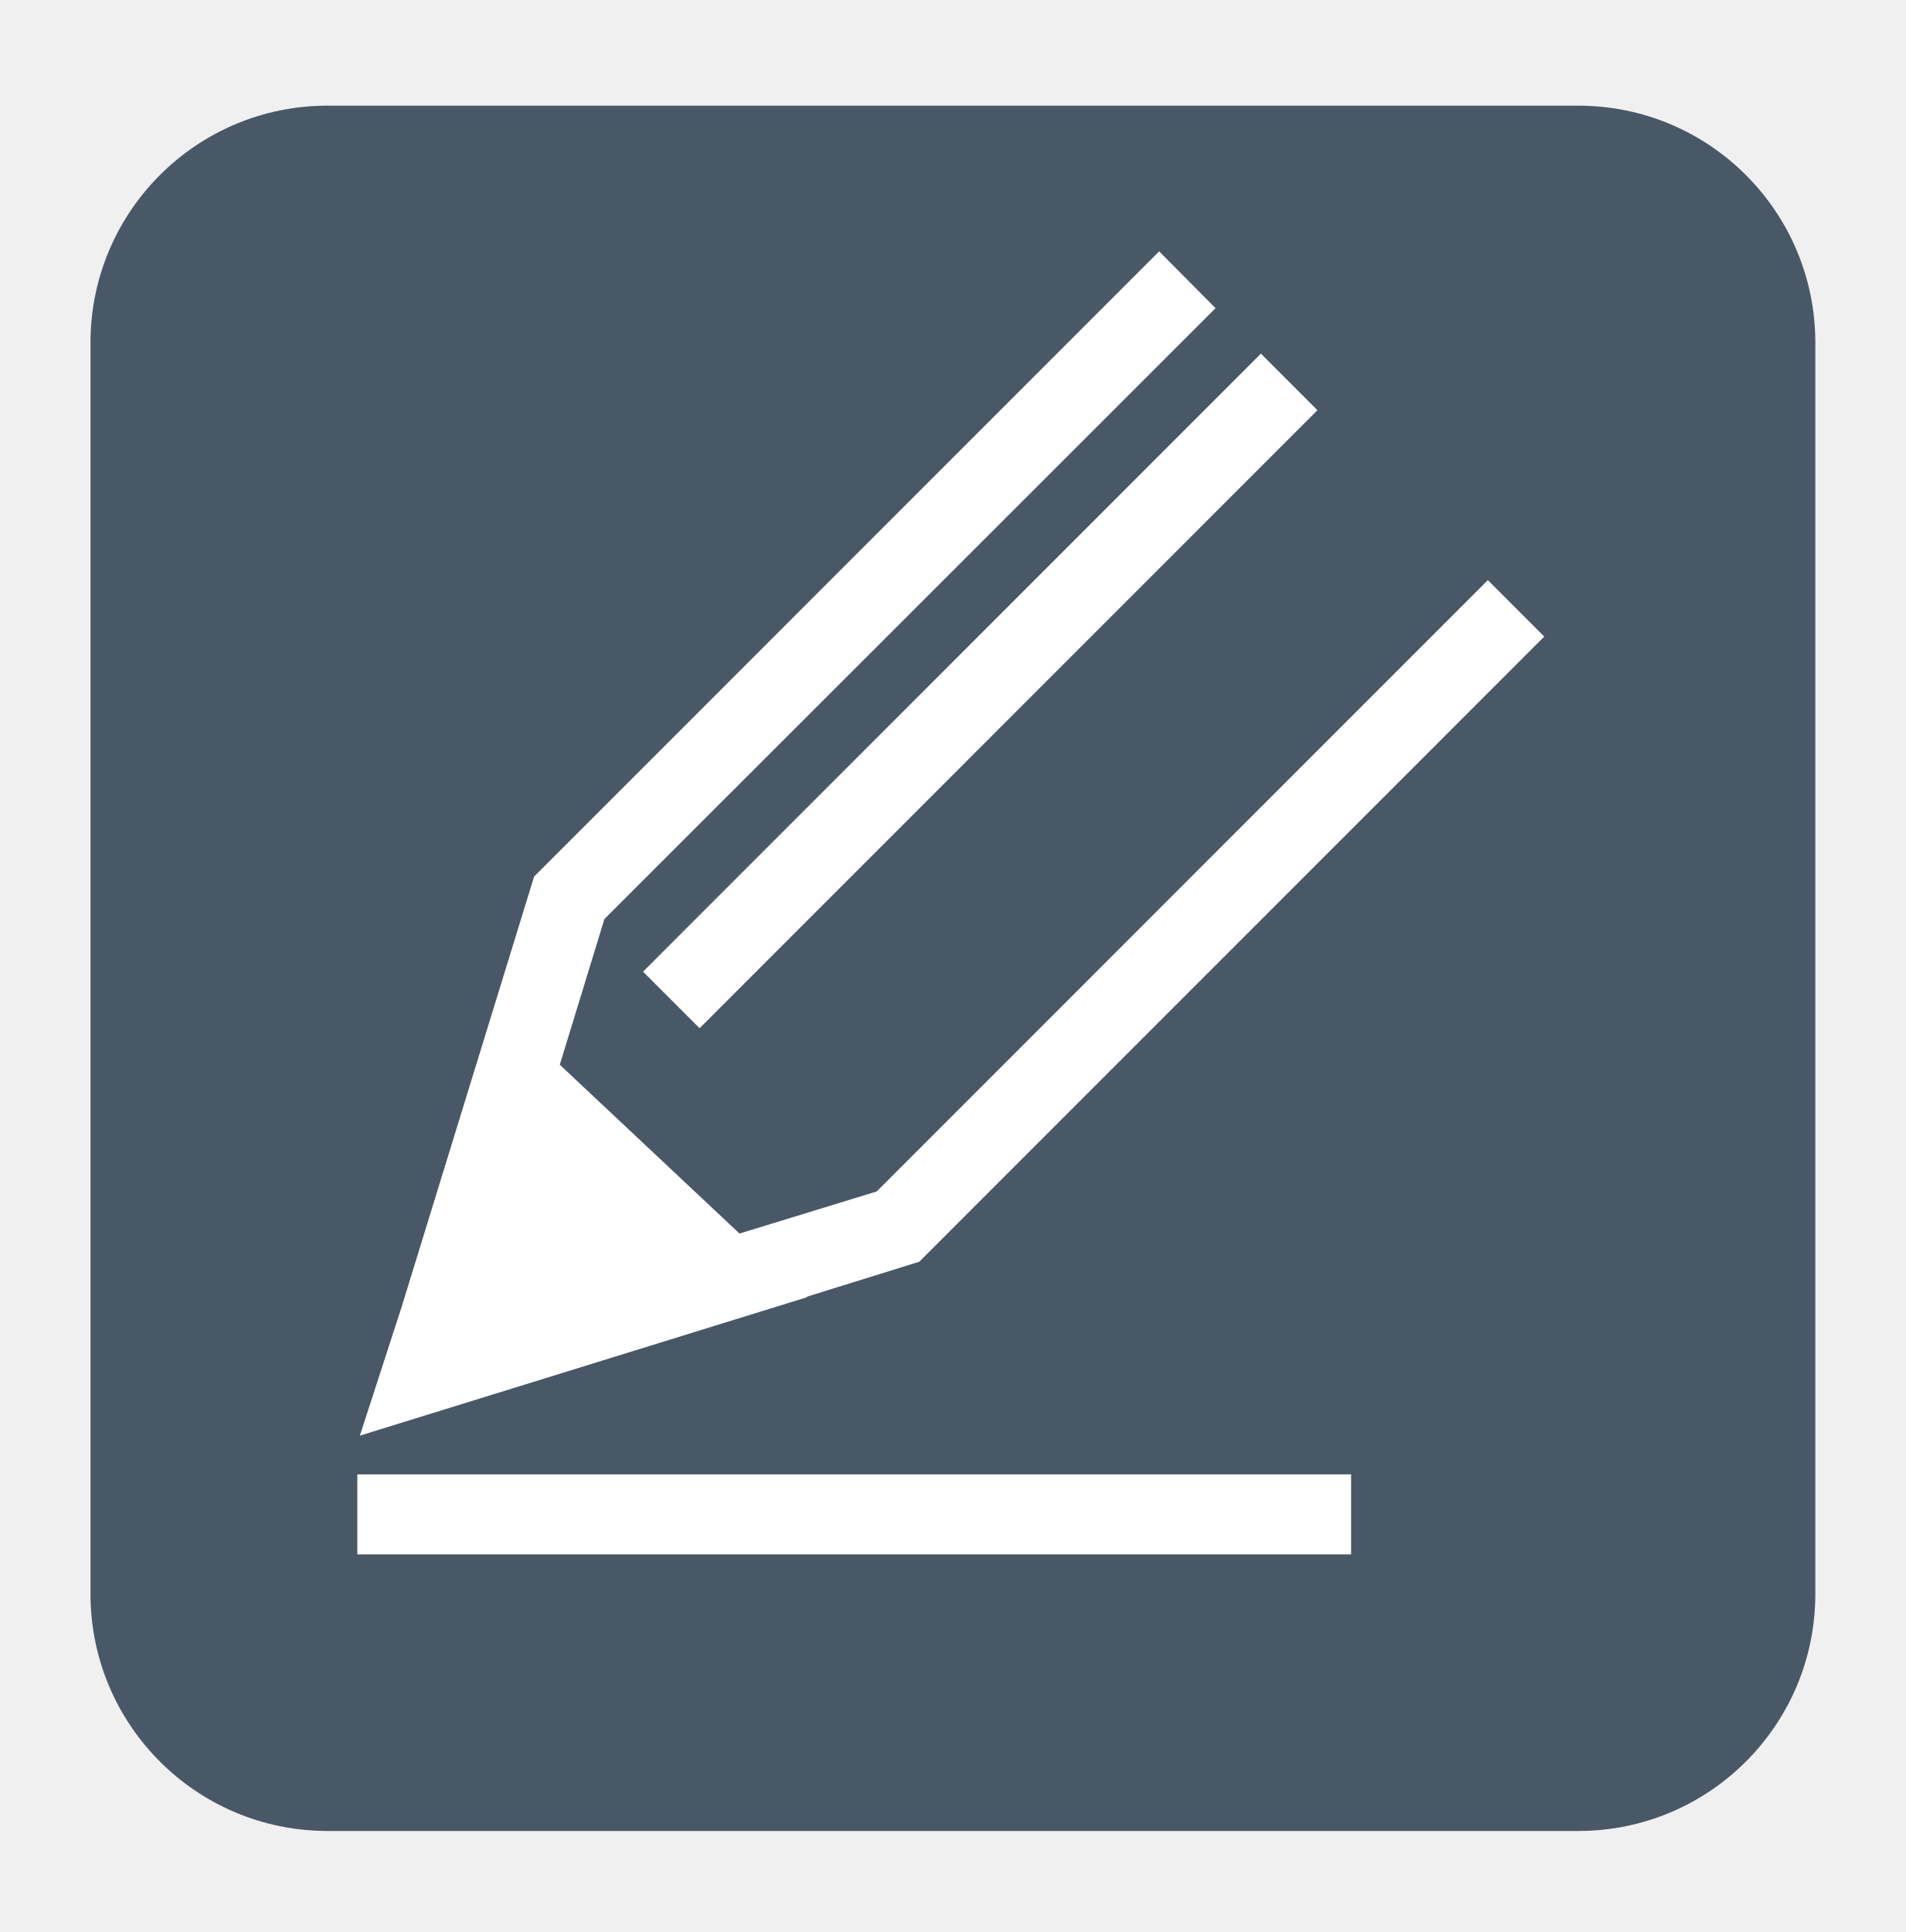
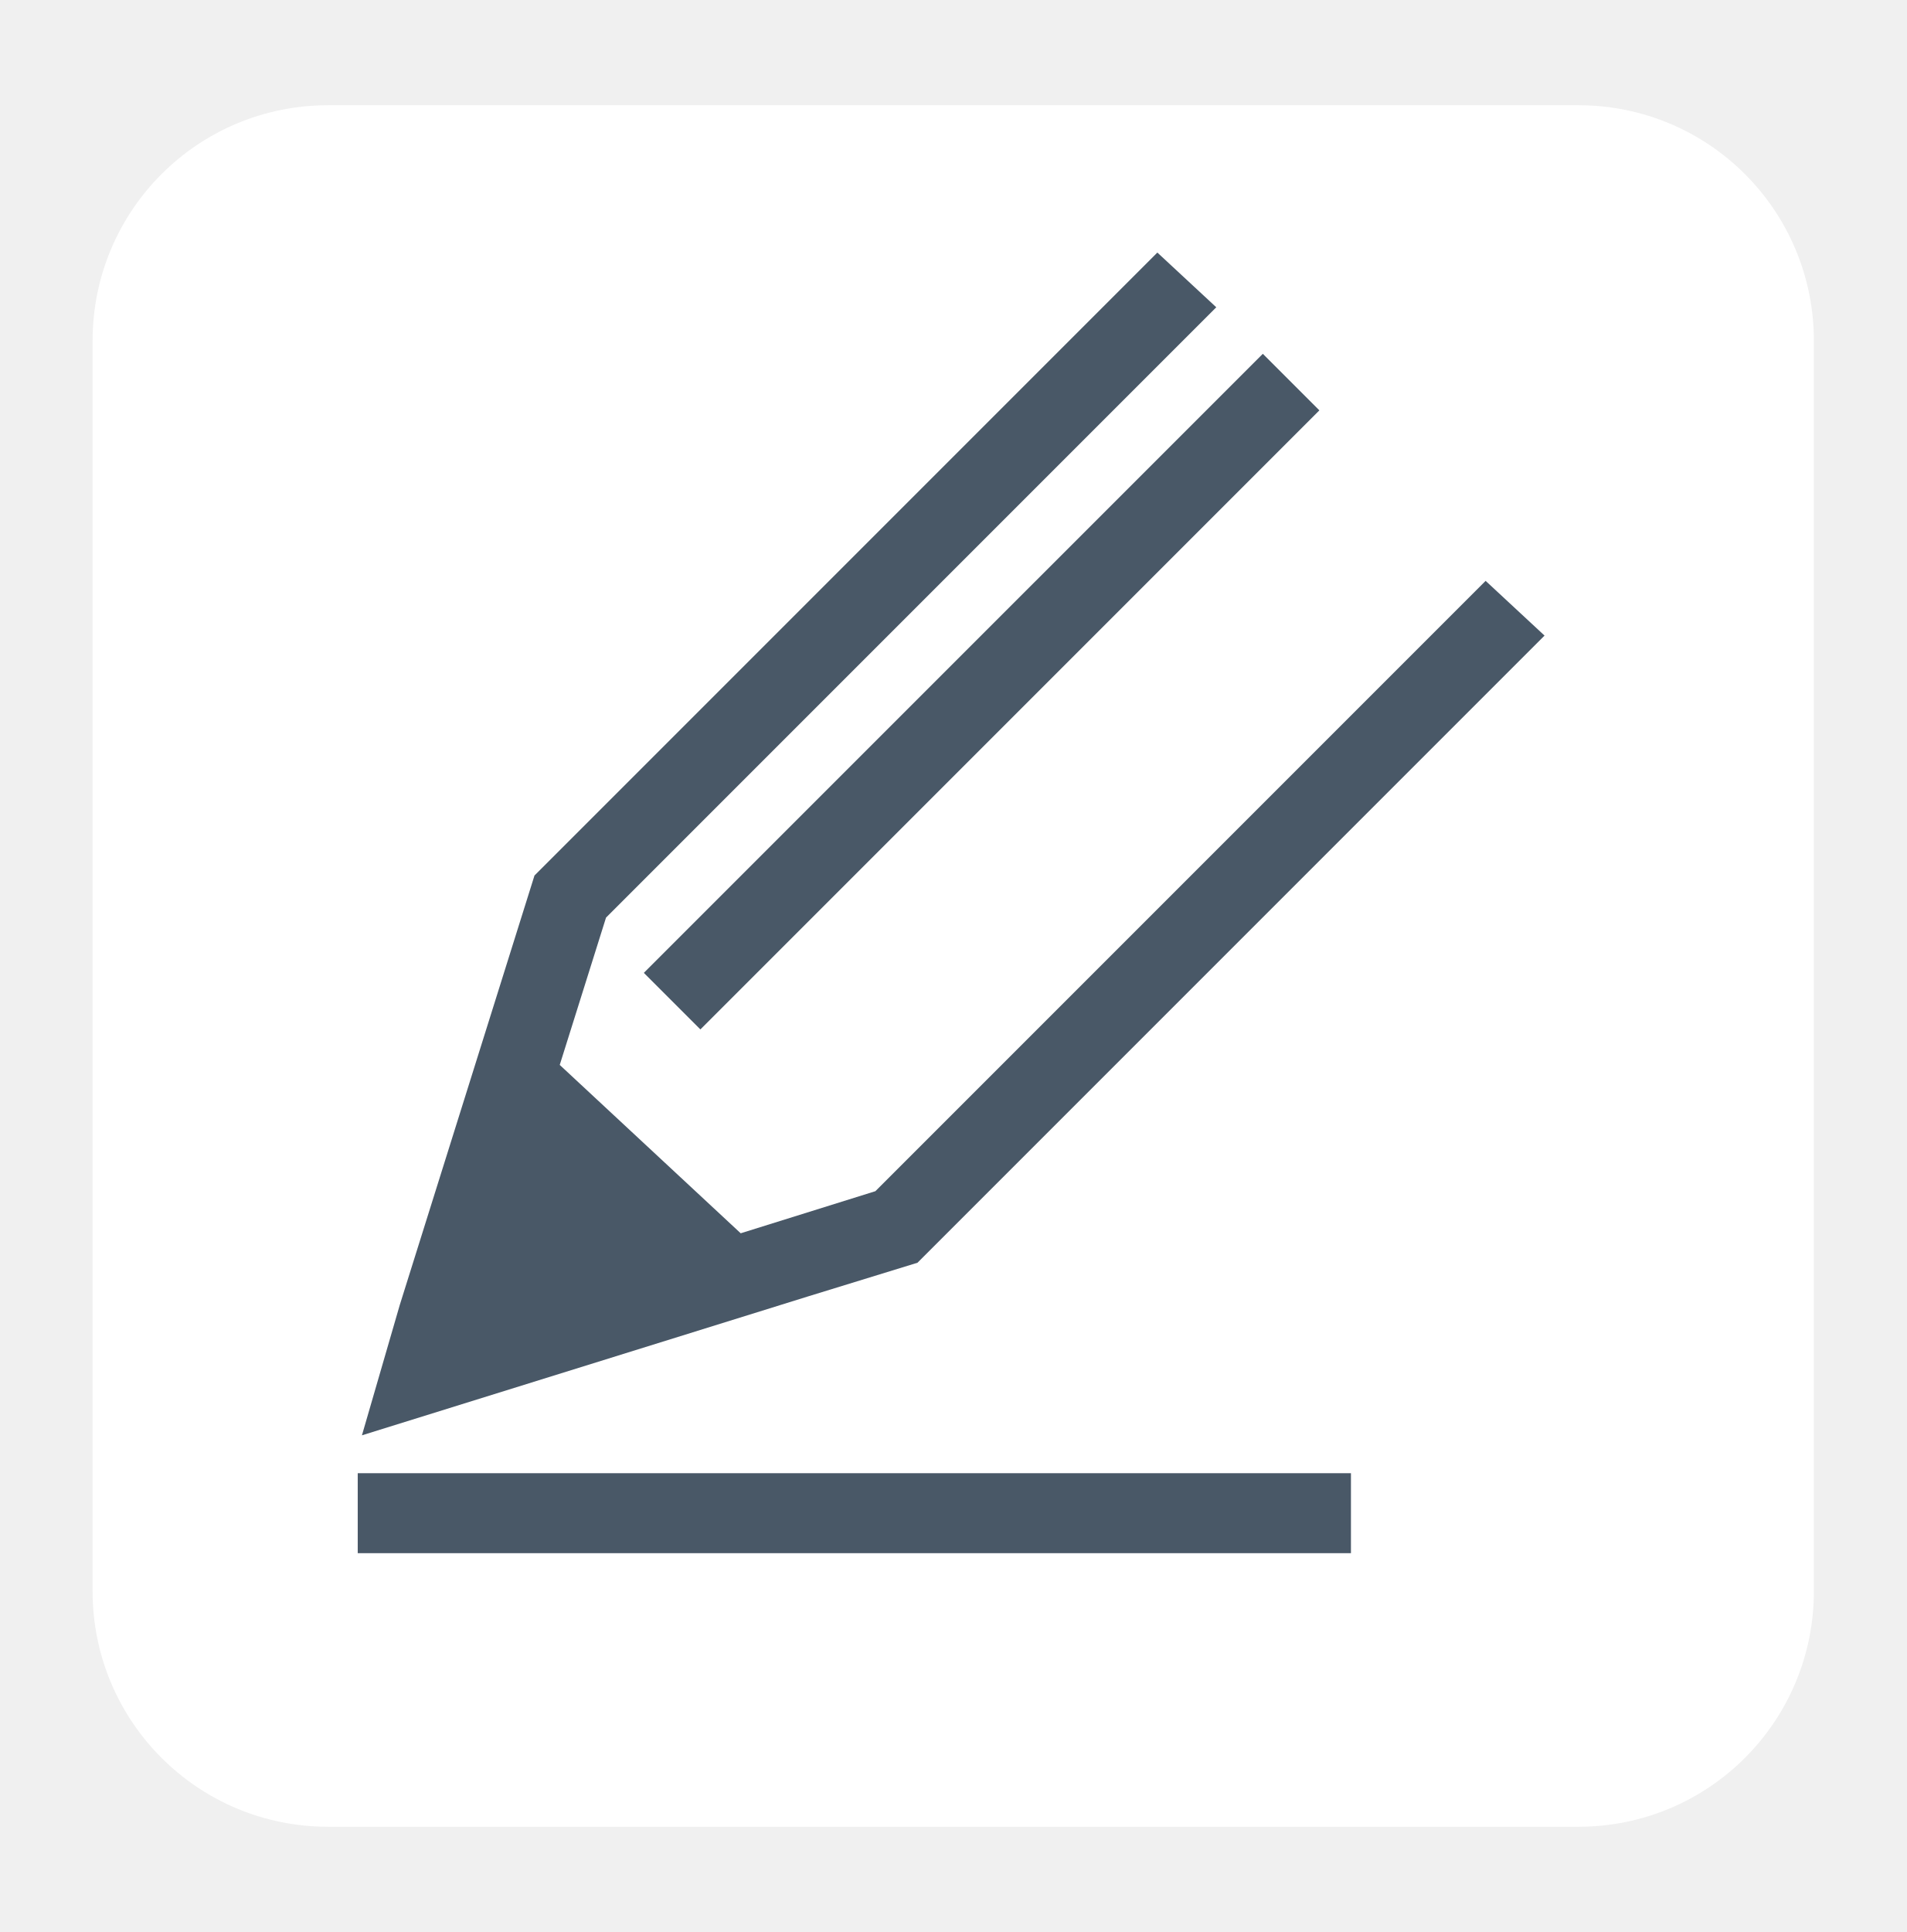
- <svg xmlns="http://www.w3.org/2000/svg" version="1.1" id="Calque_1" x="0px" y="0px" viewBox="0 0 45.28 45.89" style="enable-background:new 0 0 45.28 45.89;" xml:space="preserve">
+ <svg xmlns="http://www.w3.org/2000/svg" version="1.1" id="Calque_1" x="0px" y="0px" viewBox="0 0 45.3 45.9" style="enable-background:new 0 0 45.3 45.9;" xml:space="preserve">
  <style type="text/css">
- 	.st0{fill:#495867;}
- 	.st1{fill:#FFFFFF;}
+ 	.st0{fill:#FFFFFF;}
+ 	.st1{fill:#495867;}
</style>
  <g>
    <g>
-       <path class="st0" d="M37.5,2.51H7.78c-3.11,0-5.63,2.52-5.63,5.63v29.72c0,3.11,2.52,5.63,5.63,5.63H37.5    c3.11,0,5.63-2.52,5.63-5.63V8.14C43.13,5.03,40.61,2.51,37.5,2.51L37.5,2.51z" />
+       <path class="st0" d="M37.5,2.5H7.8C4.7,2.5,2.2,5,2.2,8.1v29.7c0,3.1,2.5,5.6,5.6,5.6h29.7c3.1,0,5.6-2.5,5.6-5.6V8.1    C43.1,5,40.6,2.5,37.5,2.5L37.5,2.5z" />
    </g>
    <g>
      <g>
-         <polygon class="st1" points="19.18,30.81 19.17,30.8 21.84,29.97 36.69,15.12 35.35,13.78 20.83,28.3 17.57,29.3 13.3,25.29      14.36,21.83 28.88,7.32 27.54,5.97 12.69,20.82 9.54,31.05 8.55,34.1    " />
+         <polygon class="st1" points="19.2,30.8 19.2,30.8 21.8,30 36.7,15.1 35.3,13.8 20.8,28.3 17.6,29.3 13.3,25.3 14.4,21.8      28.9,7.3 27.5,6 12.7,20.8 9.5,31 8.6,34.1    " />
      </g>
      <g>
-         <rect x="12.91" y="15.46" transform="matrix(0.7071 -0.7071 0.7071 0.7071 -4.7826 21.2762)" class="st1" width="20.76" height="1.9" />
+         <rect x="12.9" y="15.5" transform="matrix(0.7071 -0.7071 0.7071 0.7071 -4.7833 21.2748)" class="st1" width="20.8" height="1.9" />
      </g>
      <g>
-         <rect x="8.49" y="35.02" class="st1" width="23.61" height="1.9" />
+         <rect x="8.5" y="35" class="st1" width="23.6" height="1.9" />
      </g>
    </g>
  </g>
</svg>
